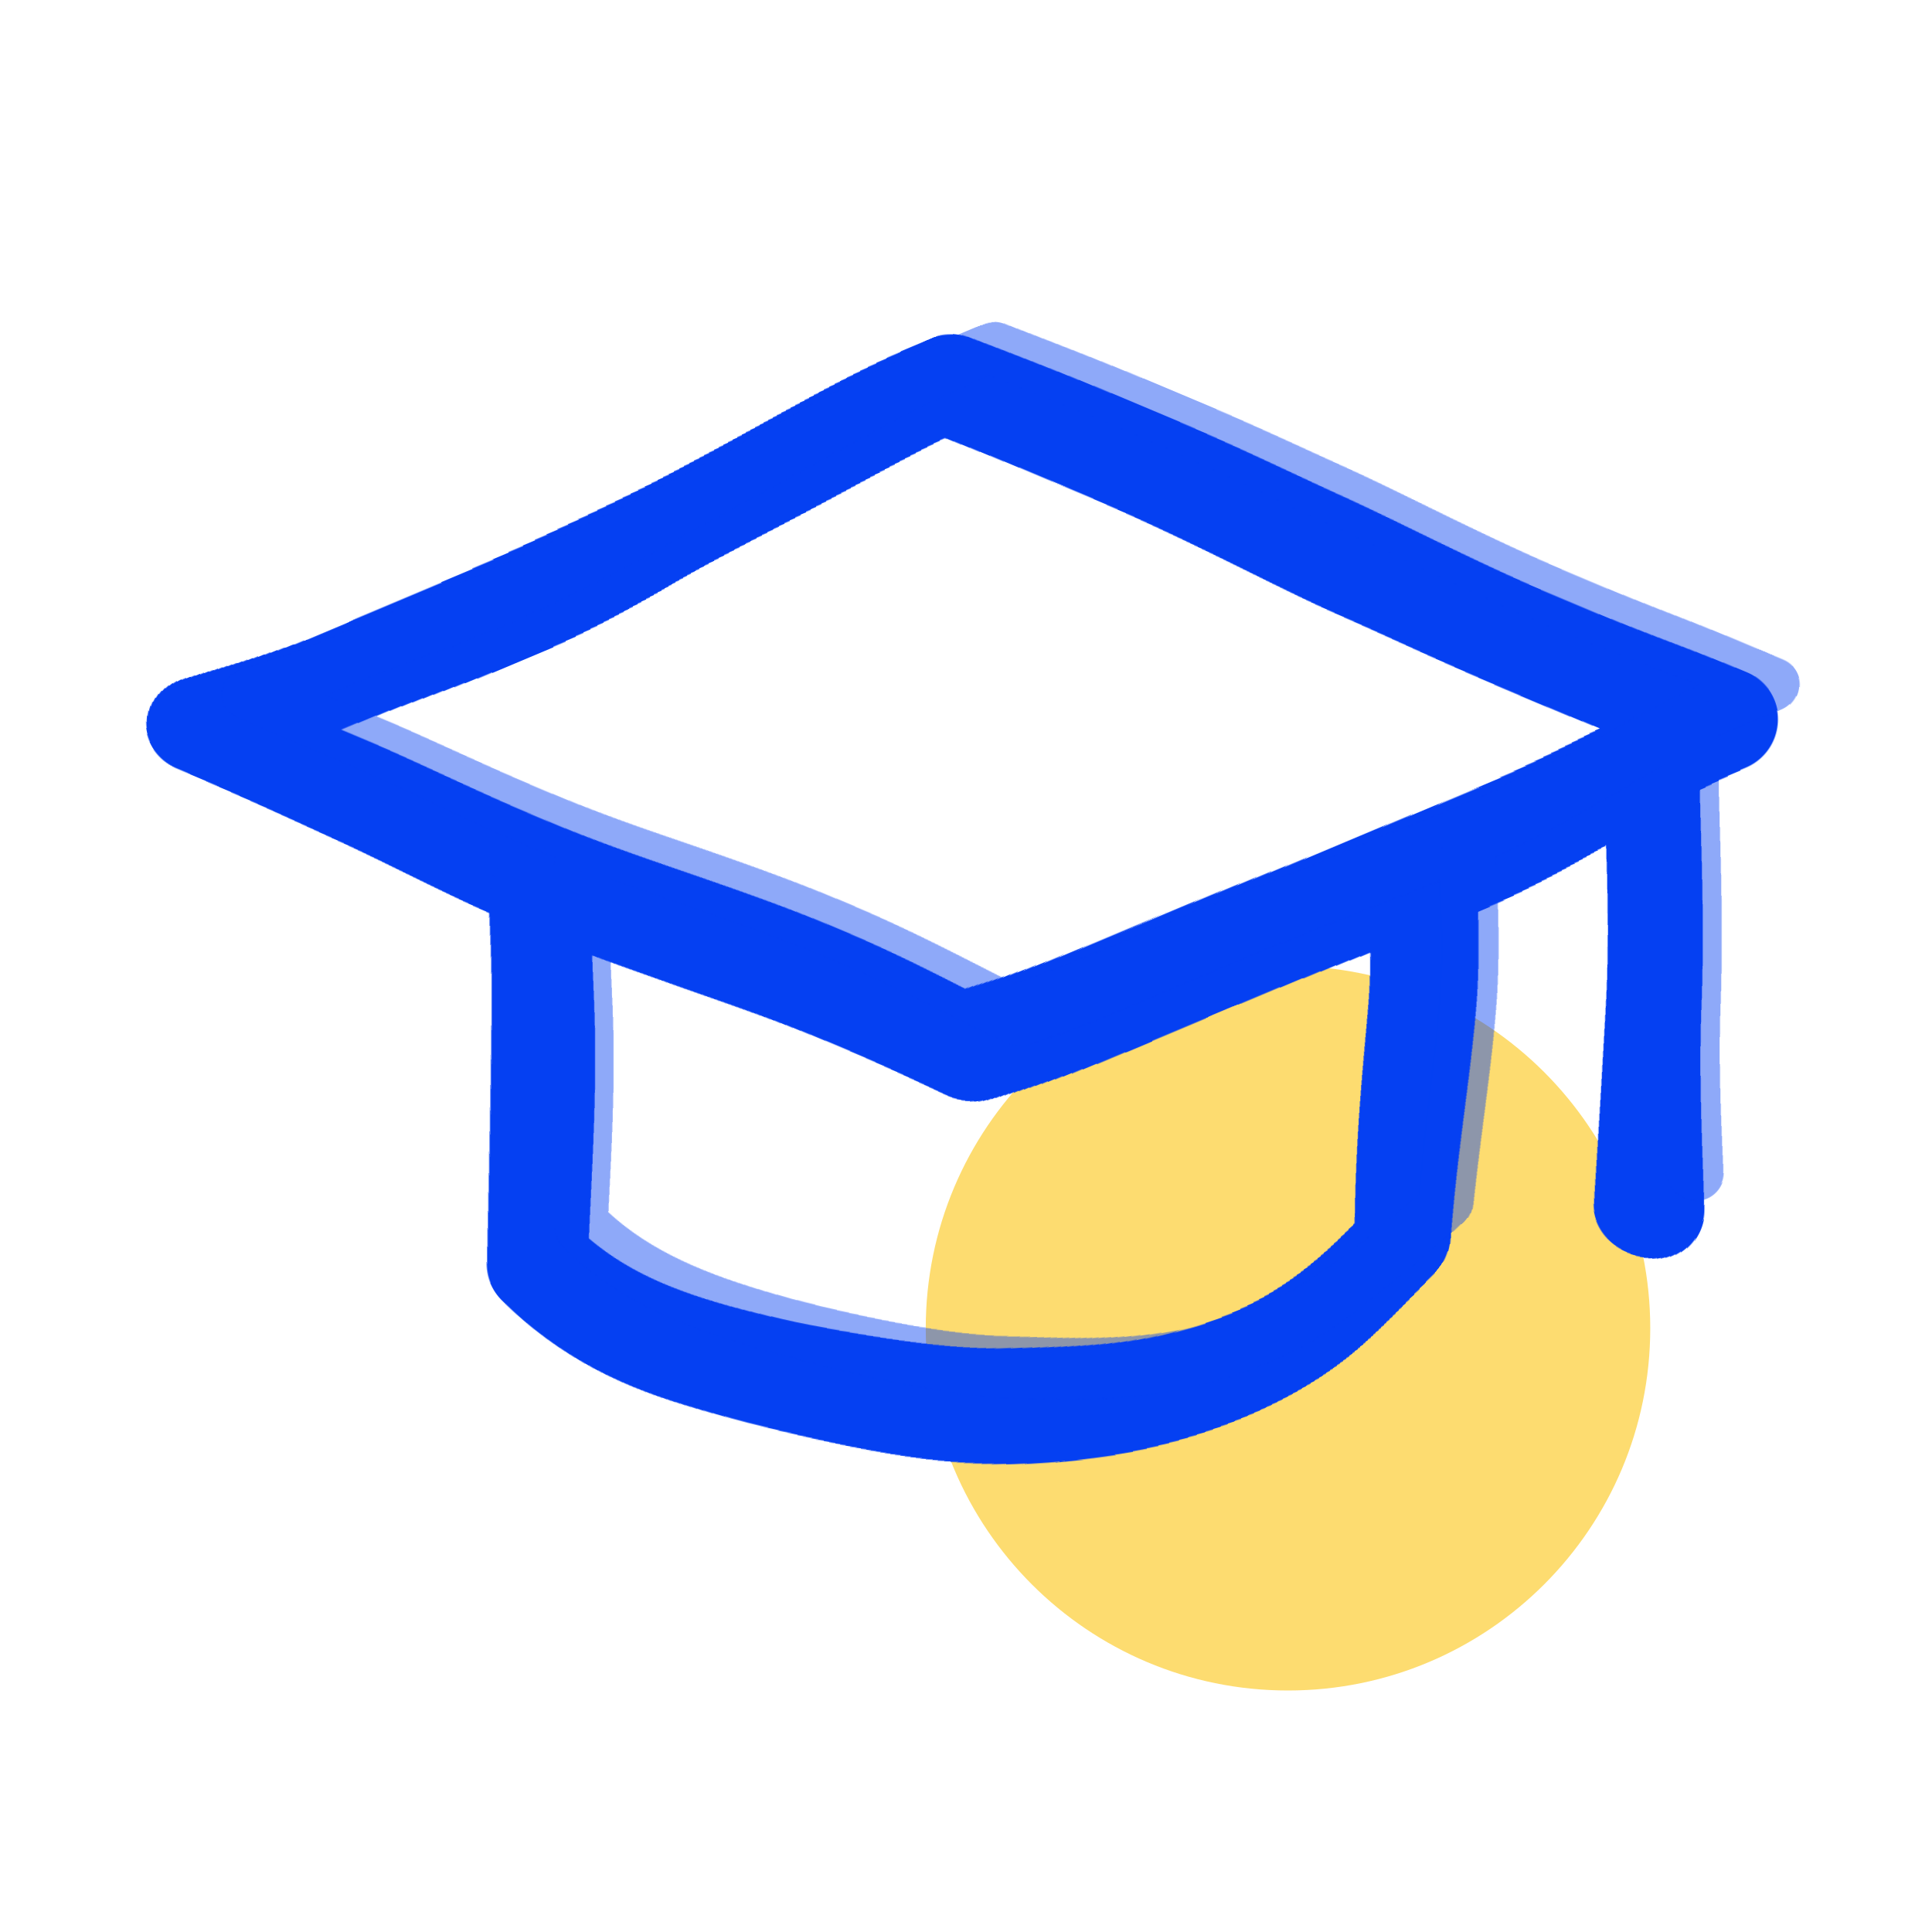
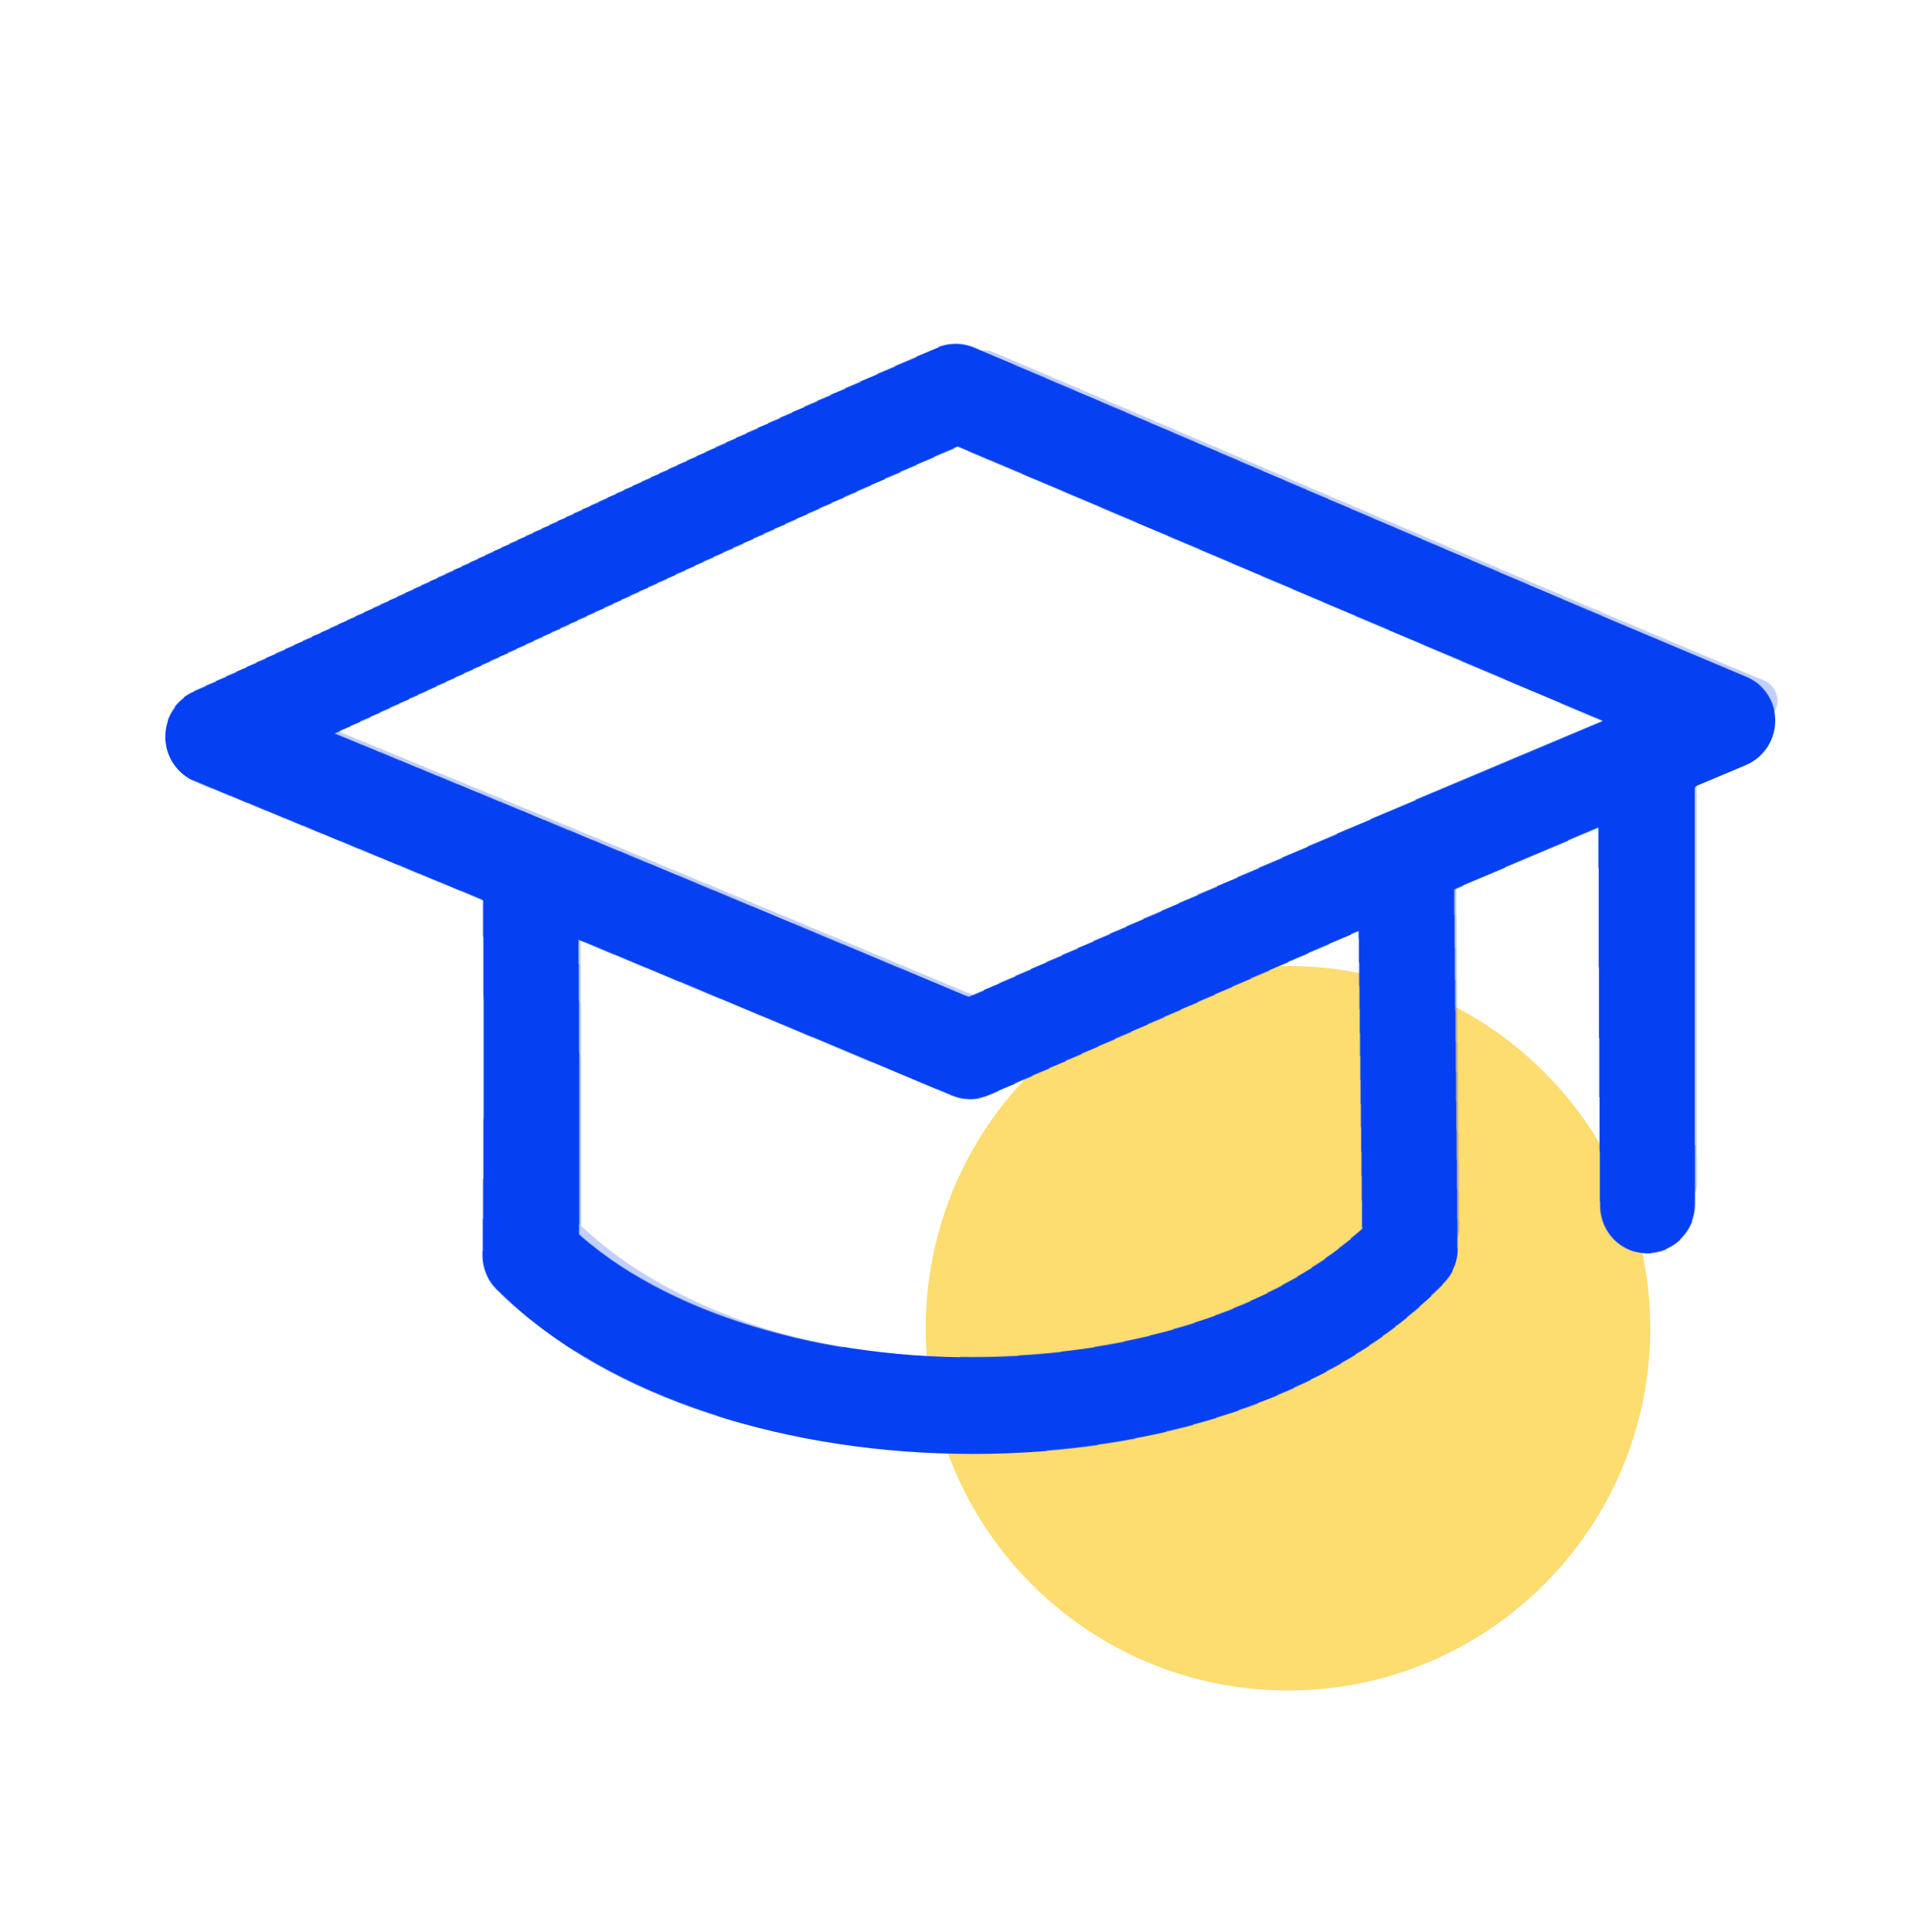
<svg xmlns="http://www.w3.org/2000/svg" viewBox="0 0 48 48" width="96" height="96">
  <defs>
    <filter id="s" filterUnits="userSpaceOnUse" x="-6" y="-6" width="60" height="60">
-       <feTurbulence type="fractalNoise" baseFrequency="0.06" numOctaves="2" seed="7" />
-       <feDisplacementMap in="SourceGraphic" scale="2.6" />
+       <feTurbulence type="fractalNoise" baseFrequency="0.025" numOctaves="1" seed="7" />
+       <feDisplacementMap in="SourceGraphic" scale="1.8" />
    </filter>
  </defs>
  <circle cx="32" cy="33" r="9" fill="#fcd34d" fill-opacity="0.8" />
  <g filter="url(#s)" fill="none" stroke="#0540f2" stroke-linecap="round" stroke-linejoin="round">
-     <g stroke-width="2.6">
+     <g stroke-width="2.4">
      <path d="M5 18 L 24 10 L 43 18 L 24 26 Z" />
      <path d="M13 22 V 31 C 18 36, 30 36, 35 31 V 22" />
      <path d="M41 19 V 30" />
    </g>
-     <g transform="translate(1.1 -0.9)" opacity="0.45">
-       <g stroke-width="1.4">
+     <g transform="translate(0.7 -0.5)" opacity="0.25">
+       <g stroke-width="1.1">
        <path d="M5 18 L 24 10 L 43 18 L 24 26 Z" />
        <path d="M13 22 V 31 C 18 36, 30 36, 35 31 V 22" />
        <path d="M41 19 V 30" />
      </g>
    </g>
  </g>
</svg>
